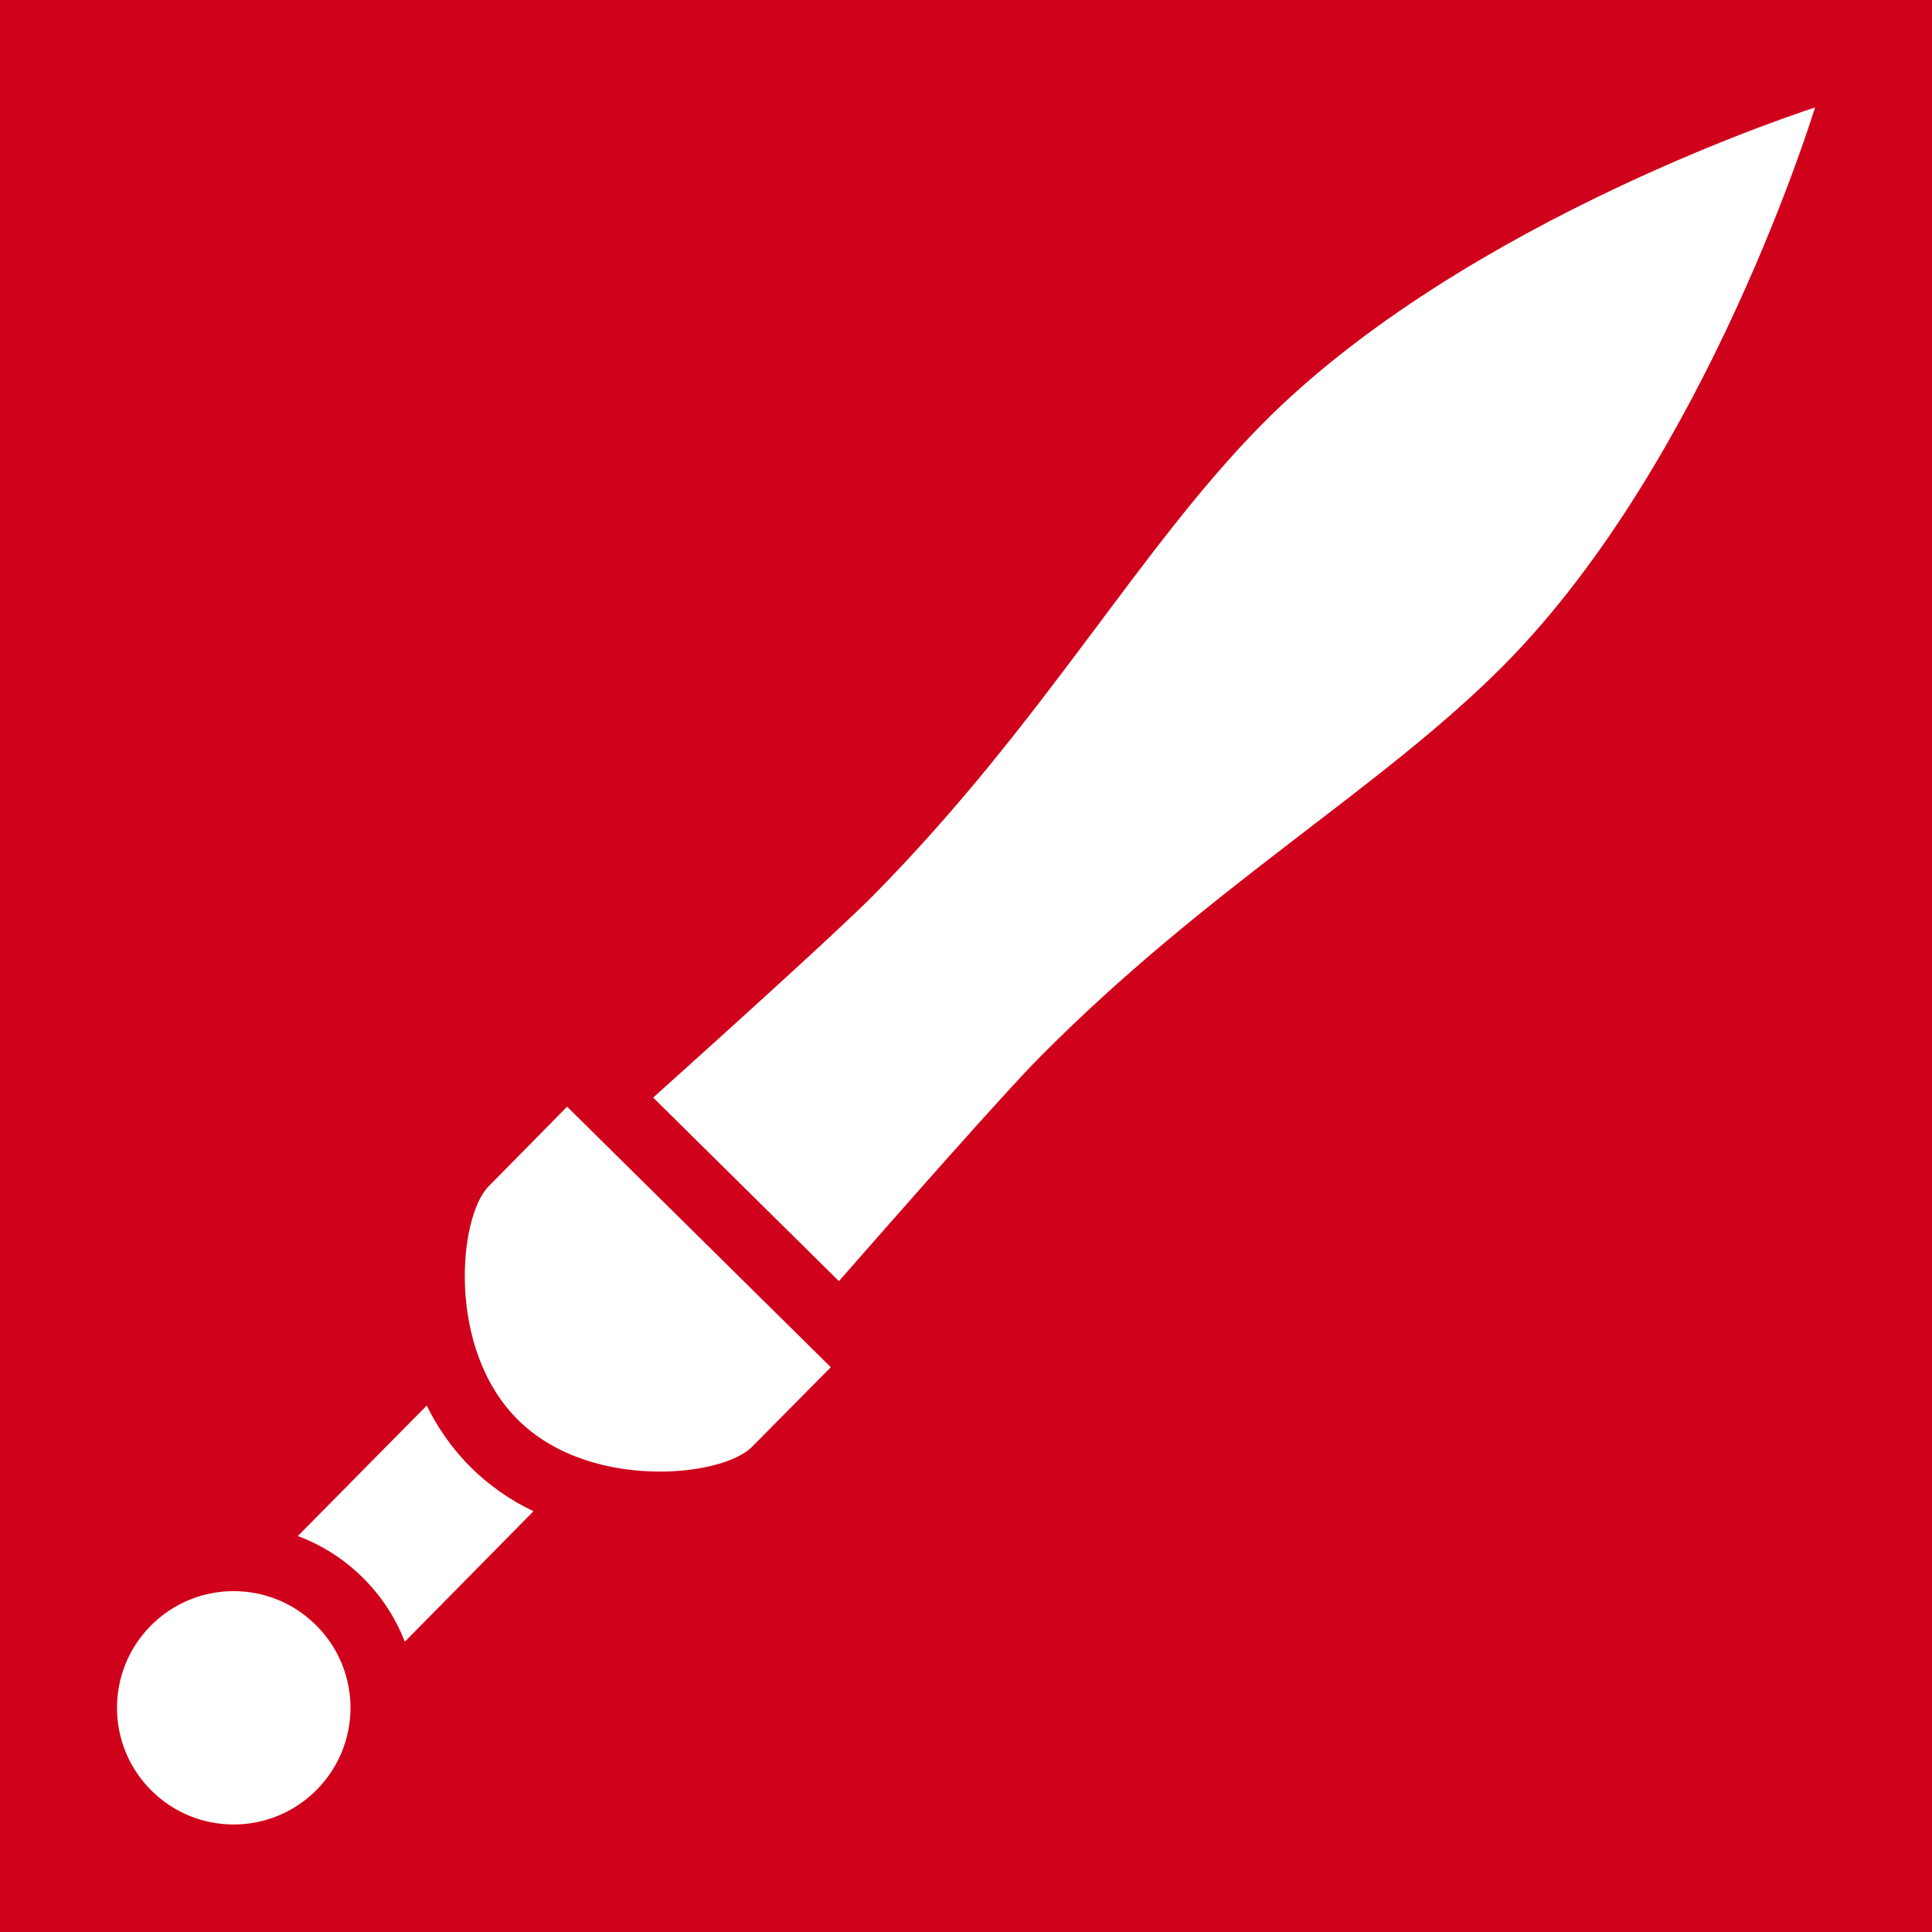
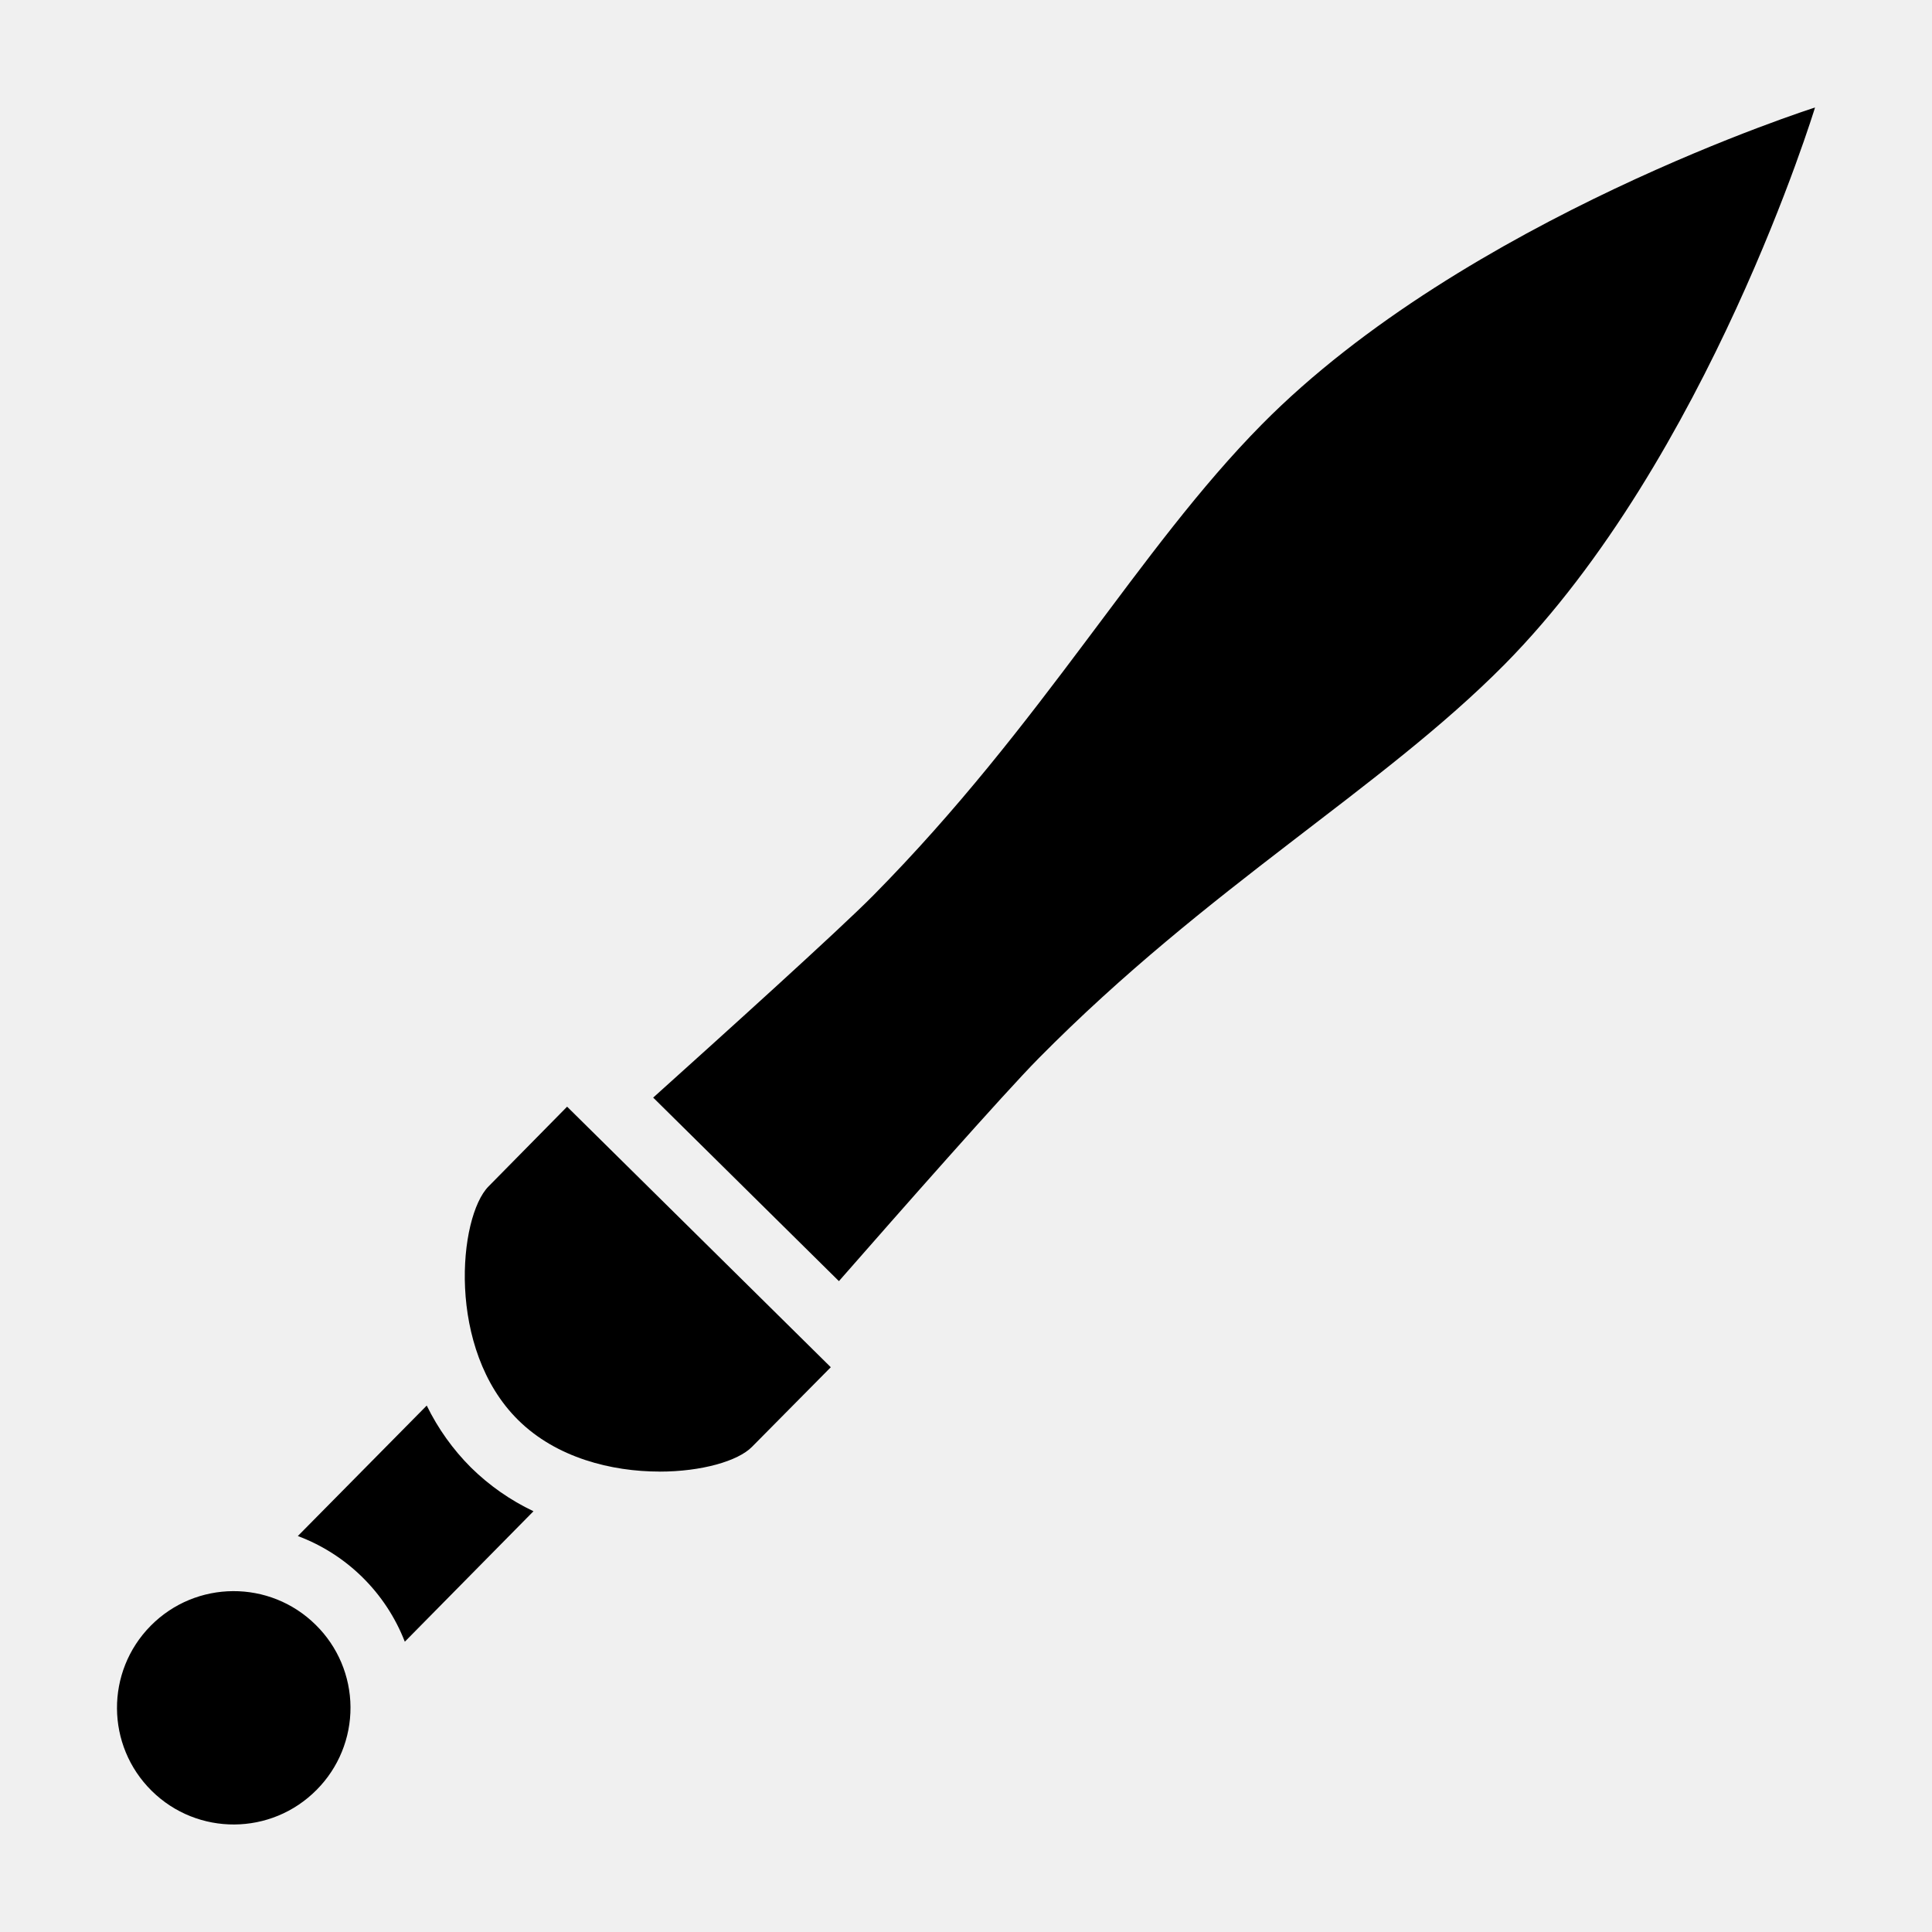
<svg xmlns="http://www.w3.org/2000/svg" viewBox="0 0 512 512" style="height: 512px; width: 512px;">
-   <path d="M0 0h512v512H0z" fill="#d0021b" fill-opacity="1" />
  <g class="" transform="translate(0,0)" style="">
-     <path d="M124.812 388.907a60.718 60.718 0 0 0 16.564 11.588L107.28 435.07a48.756 48.756 0 0 0-28.35-28.006l34.16-34.576a61.093 61.093 0 0 0 11.722 16.42zm209.598-276.44c-32.754 33.14-57.813 79.127-103.008 124.853-9.13 9.245-40.292 37.355-58.303 53.555l49.223 48.64c15.98-18.24 43.727-49.744 52.858-58.978 45.154-45.726 90.828-71.39 123.57-104.477C452.683 121.485 481 28.492 481 28.492s-92.67 29.4-146.59 83.976zM83.656 430.594a30.92 30.92 0 1 0 .26 43.727 30.817 30.817 0 0 0-.26-43.727zm91.13-40.603c11.16 0 20.822-2.81 24.497-6.56l20.885-21.103-69.88-69.047-20.823 21.135c-7.964 8.068-11.233 43.06 7.85 61.905 10.12 10.026 24.79 13.66 37.47 13.66z" fill="#fff" fill-opacity="1" />
+     <path d="M124.812 388.907a60.718 60.718 0 0 0 16.564 11.588L107.28 435.07a48.756 48.756 0 0 0-28.35-28.006l34.16-34.576a61.093 61.093 0 0 0 11.722 16.42zm209.598-276.44c-32.754 33.14-57.813 79.127-103.008 124.853-9.13 9.245-40.292 37.355-58.303 53.555l49.223 48.64c15.98-18.24 43.727-49.744 52.858-58.978 45.154-45.726 90.828-71.39 123.57-104.477C452.683 121.485 481 28.492 481 28.492s-92.67 29.4-146.59 83.976zM83.656 430.594a30.92 30.92 0 1 0 .26 43.727 30.817 30.817 0 0 0-.26-43.727zm91.13-40.603c11.16 0 20.822-2.81 24.497-6.56l20.885-21.103-69.88-69.047-20.823 21.135c-7.964 8.068-11.233 43.06 7.85 61.905 10.12 10.026 24.79 13.66 37.47 13.66z" fill="currentColor" fill-opacity="1" />
  </g>
</svg>
